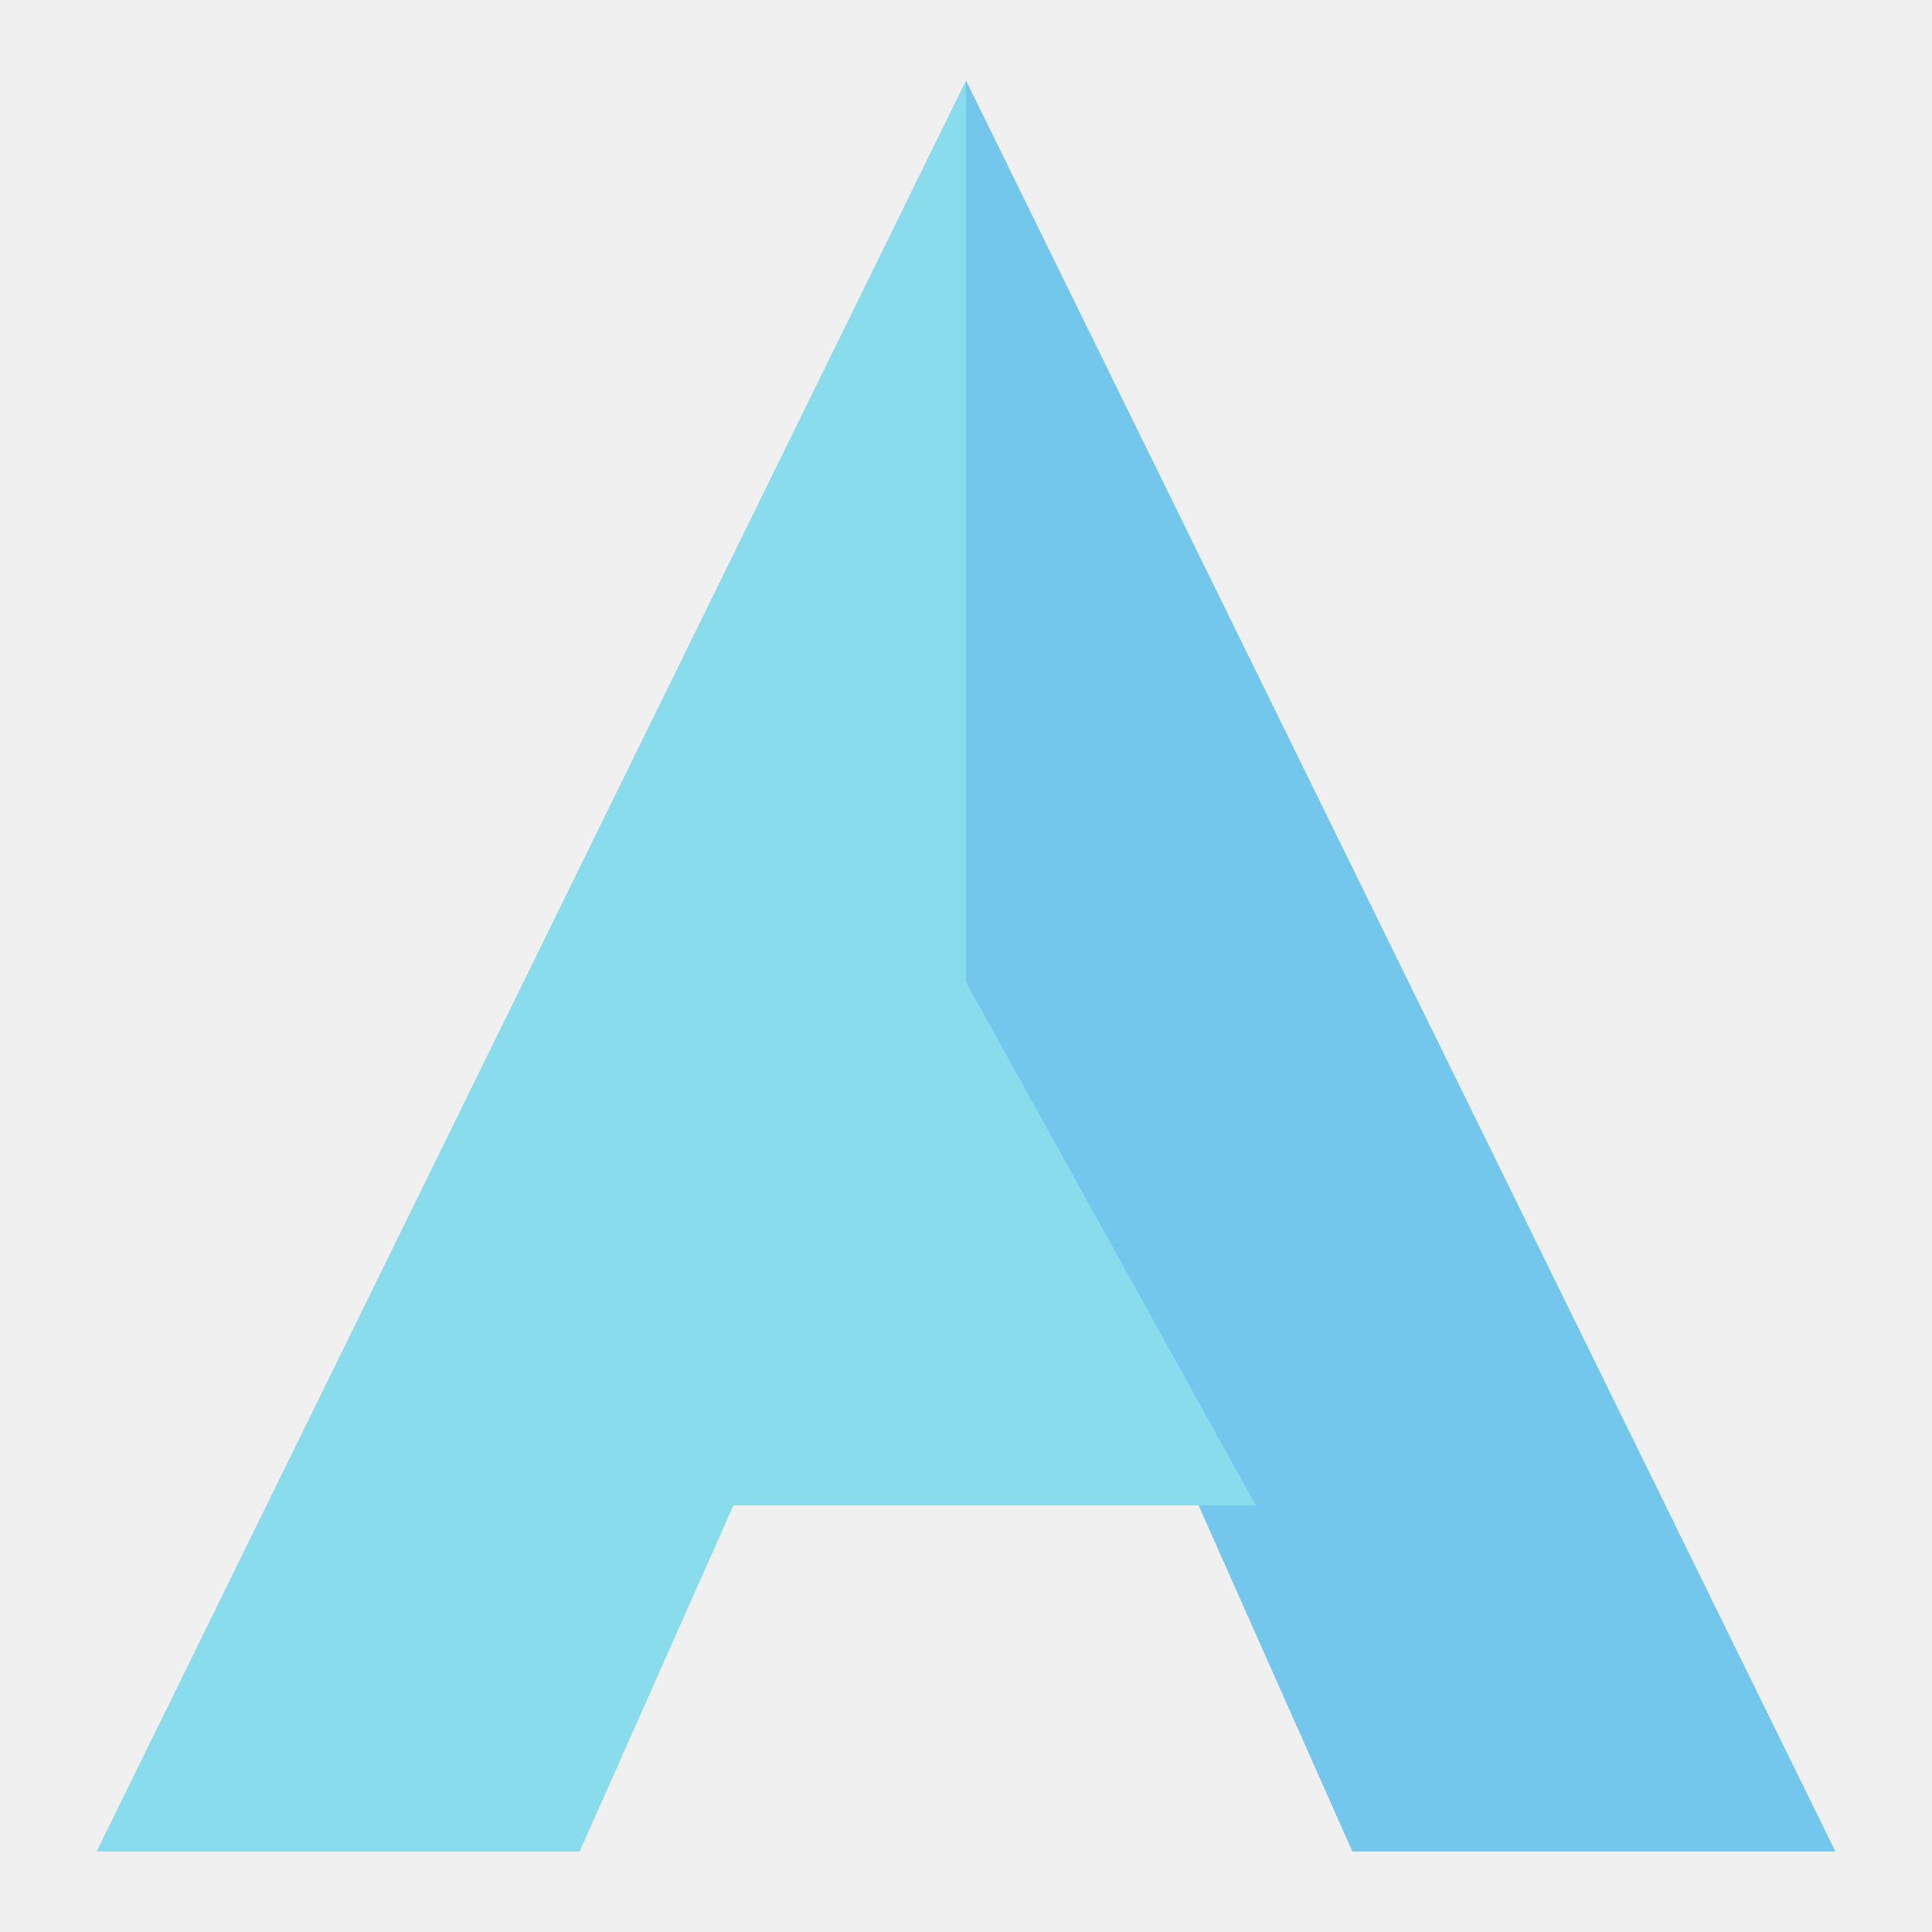
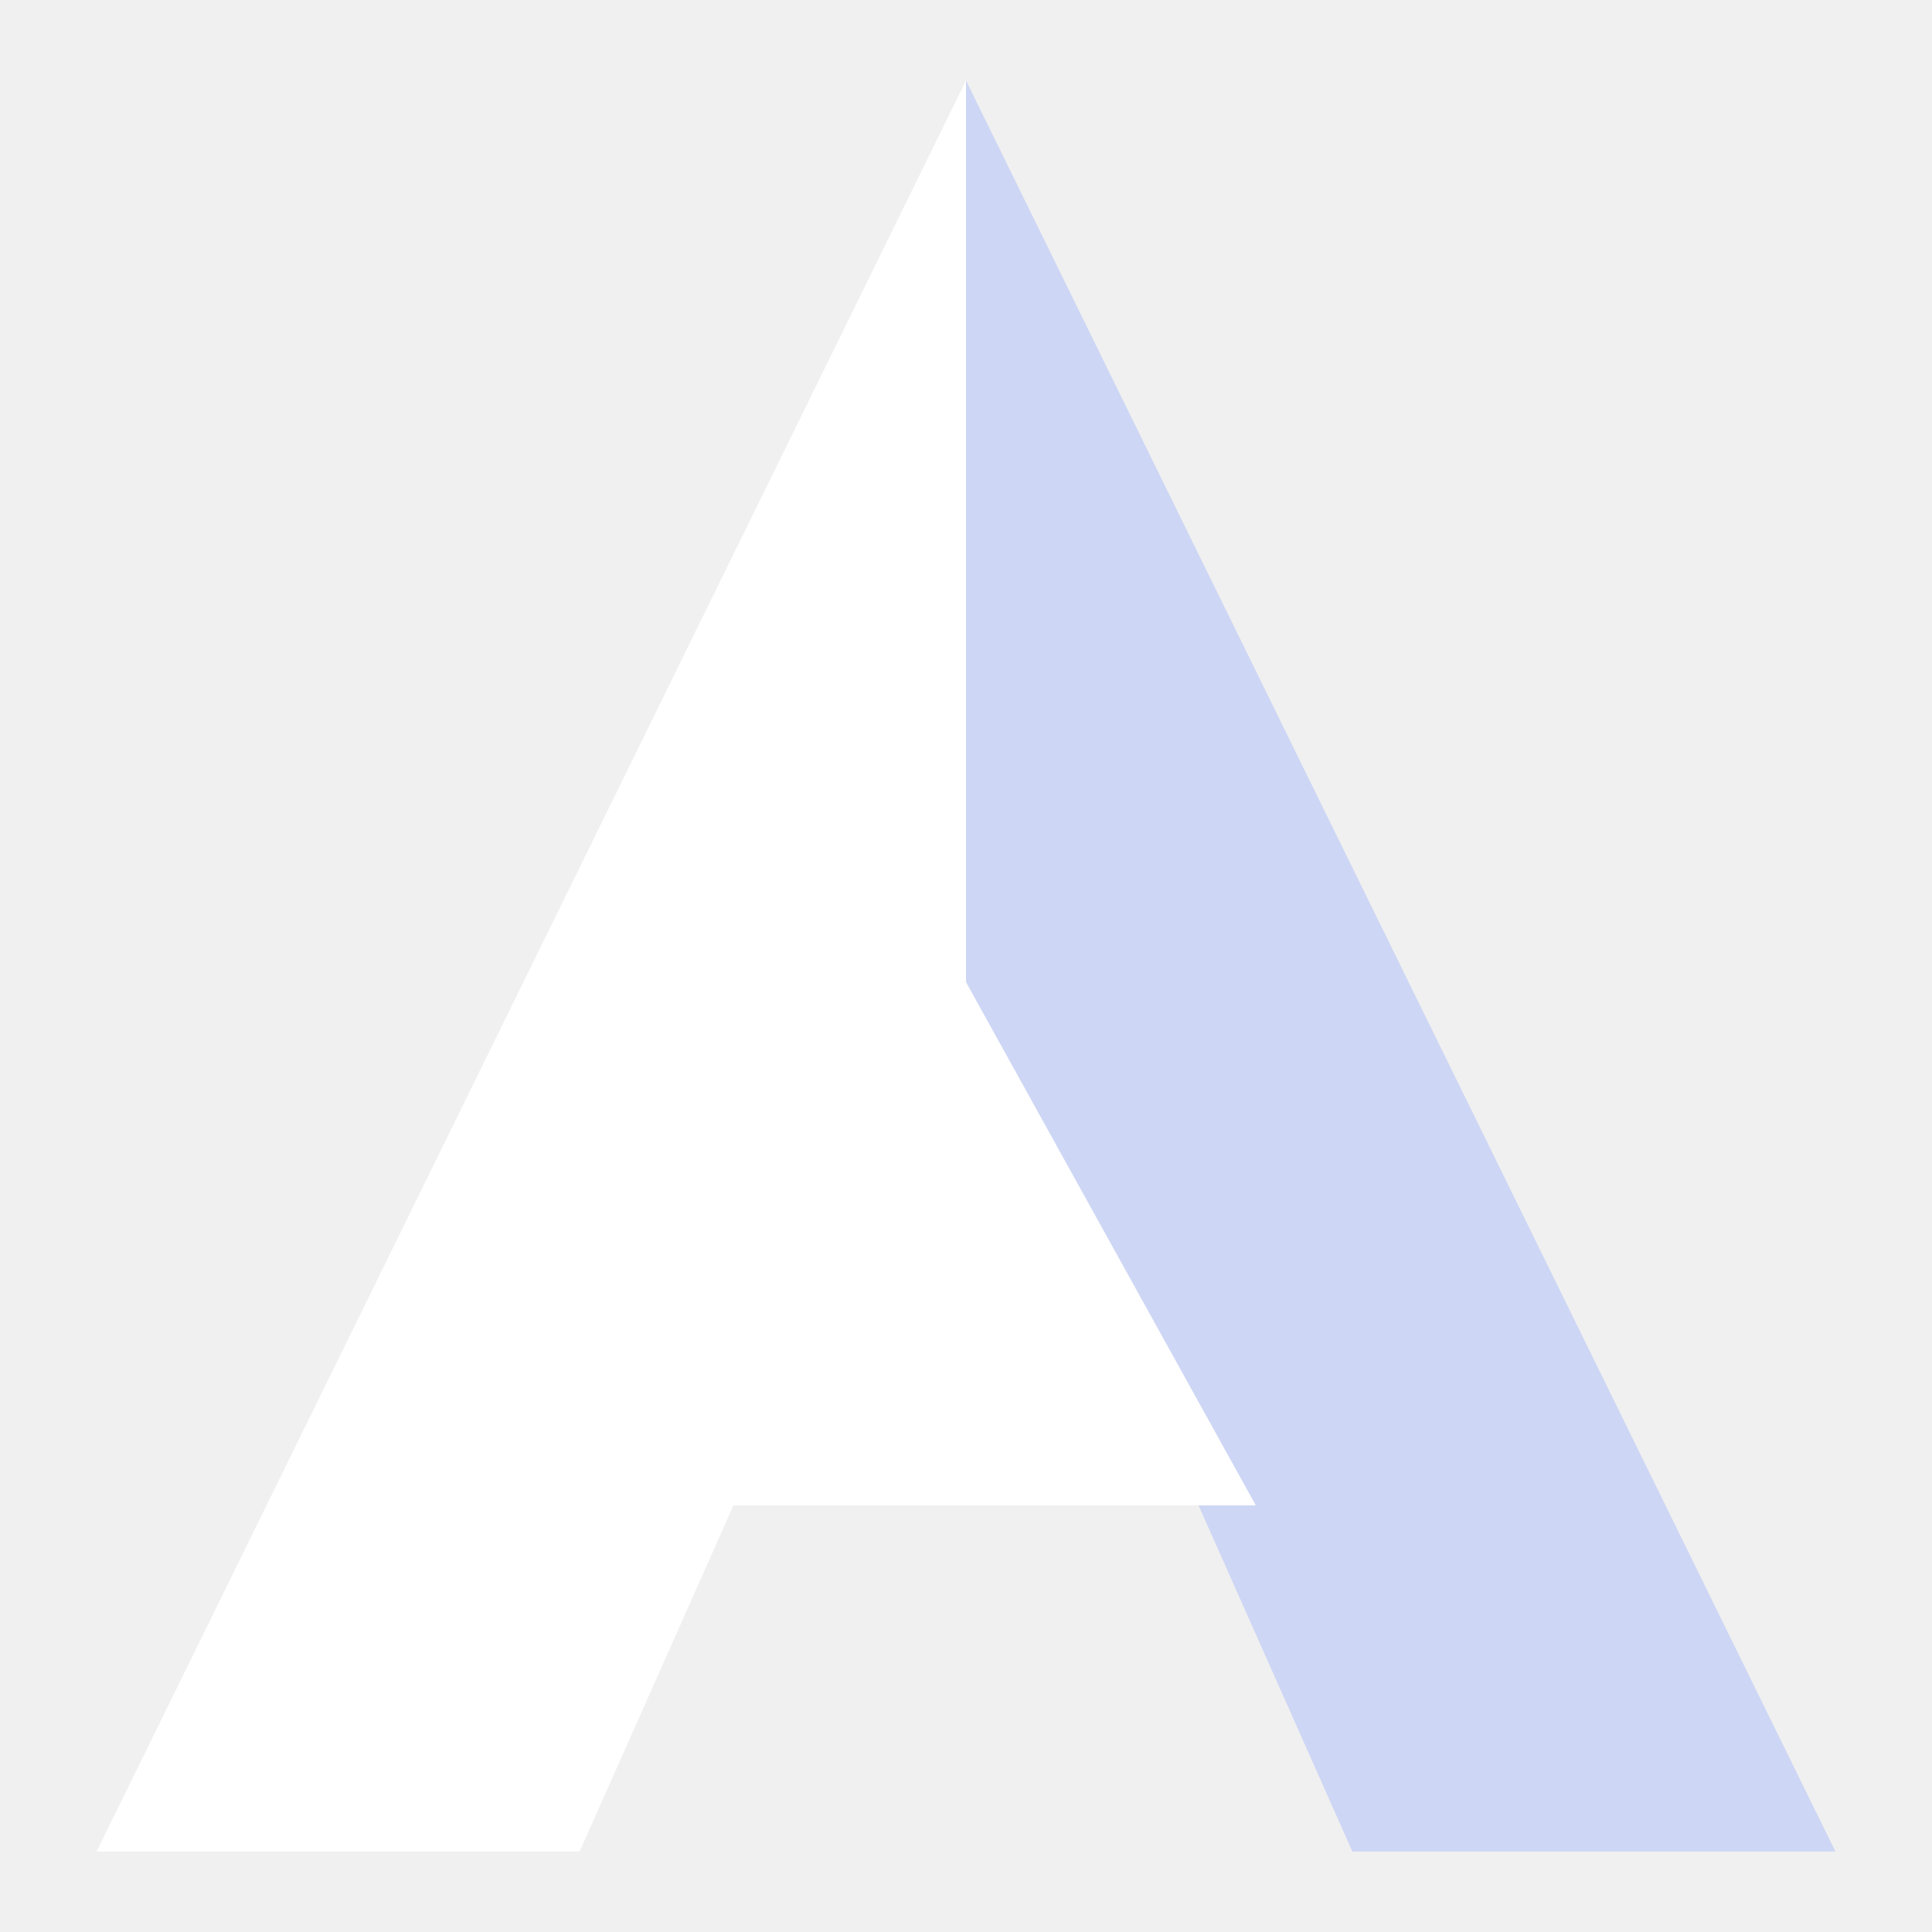
<svg xmlns="http://www.w3.org/2000/svg" viewBox="0 0 24 24" width="24" height="24">
-   <path fill="#89DCEB" d="M 12,1 L 1.2,23 L 7.2,23 L 12,12.2 Z" />
-   <path fill="#74C7EC" d="M 12,1 L 12,12.2 L 16.8,23 L 22.8,23 Z" />
-   <path fill="#89DCEB" d="M 12,12.2 L 8.4,18.7 L 15.6,18.7 Z" />
+   <path fill="#FFFFFF" d="M 12,1 L 1.2,23 L 7.2,23 L 12,12.2 Z" />
+   <path fill="#CDD6F4" d="M 12,1 L 12,12.2 L 16.8,23 L 22.8,23 Z" />
+   <path fill="#FFFFFF" d="M 12,12.2 L 8.4,18.7 L 15.6,18.7 Z" />
</svg>
